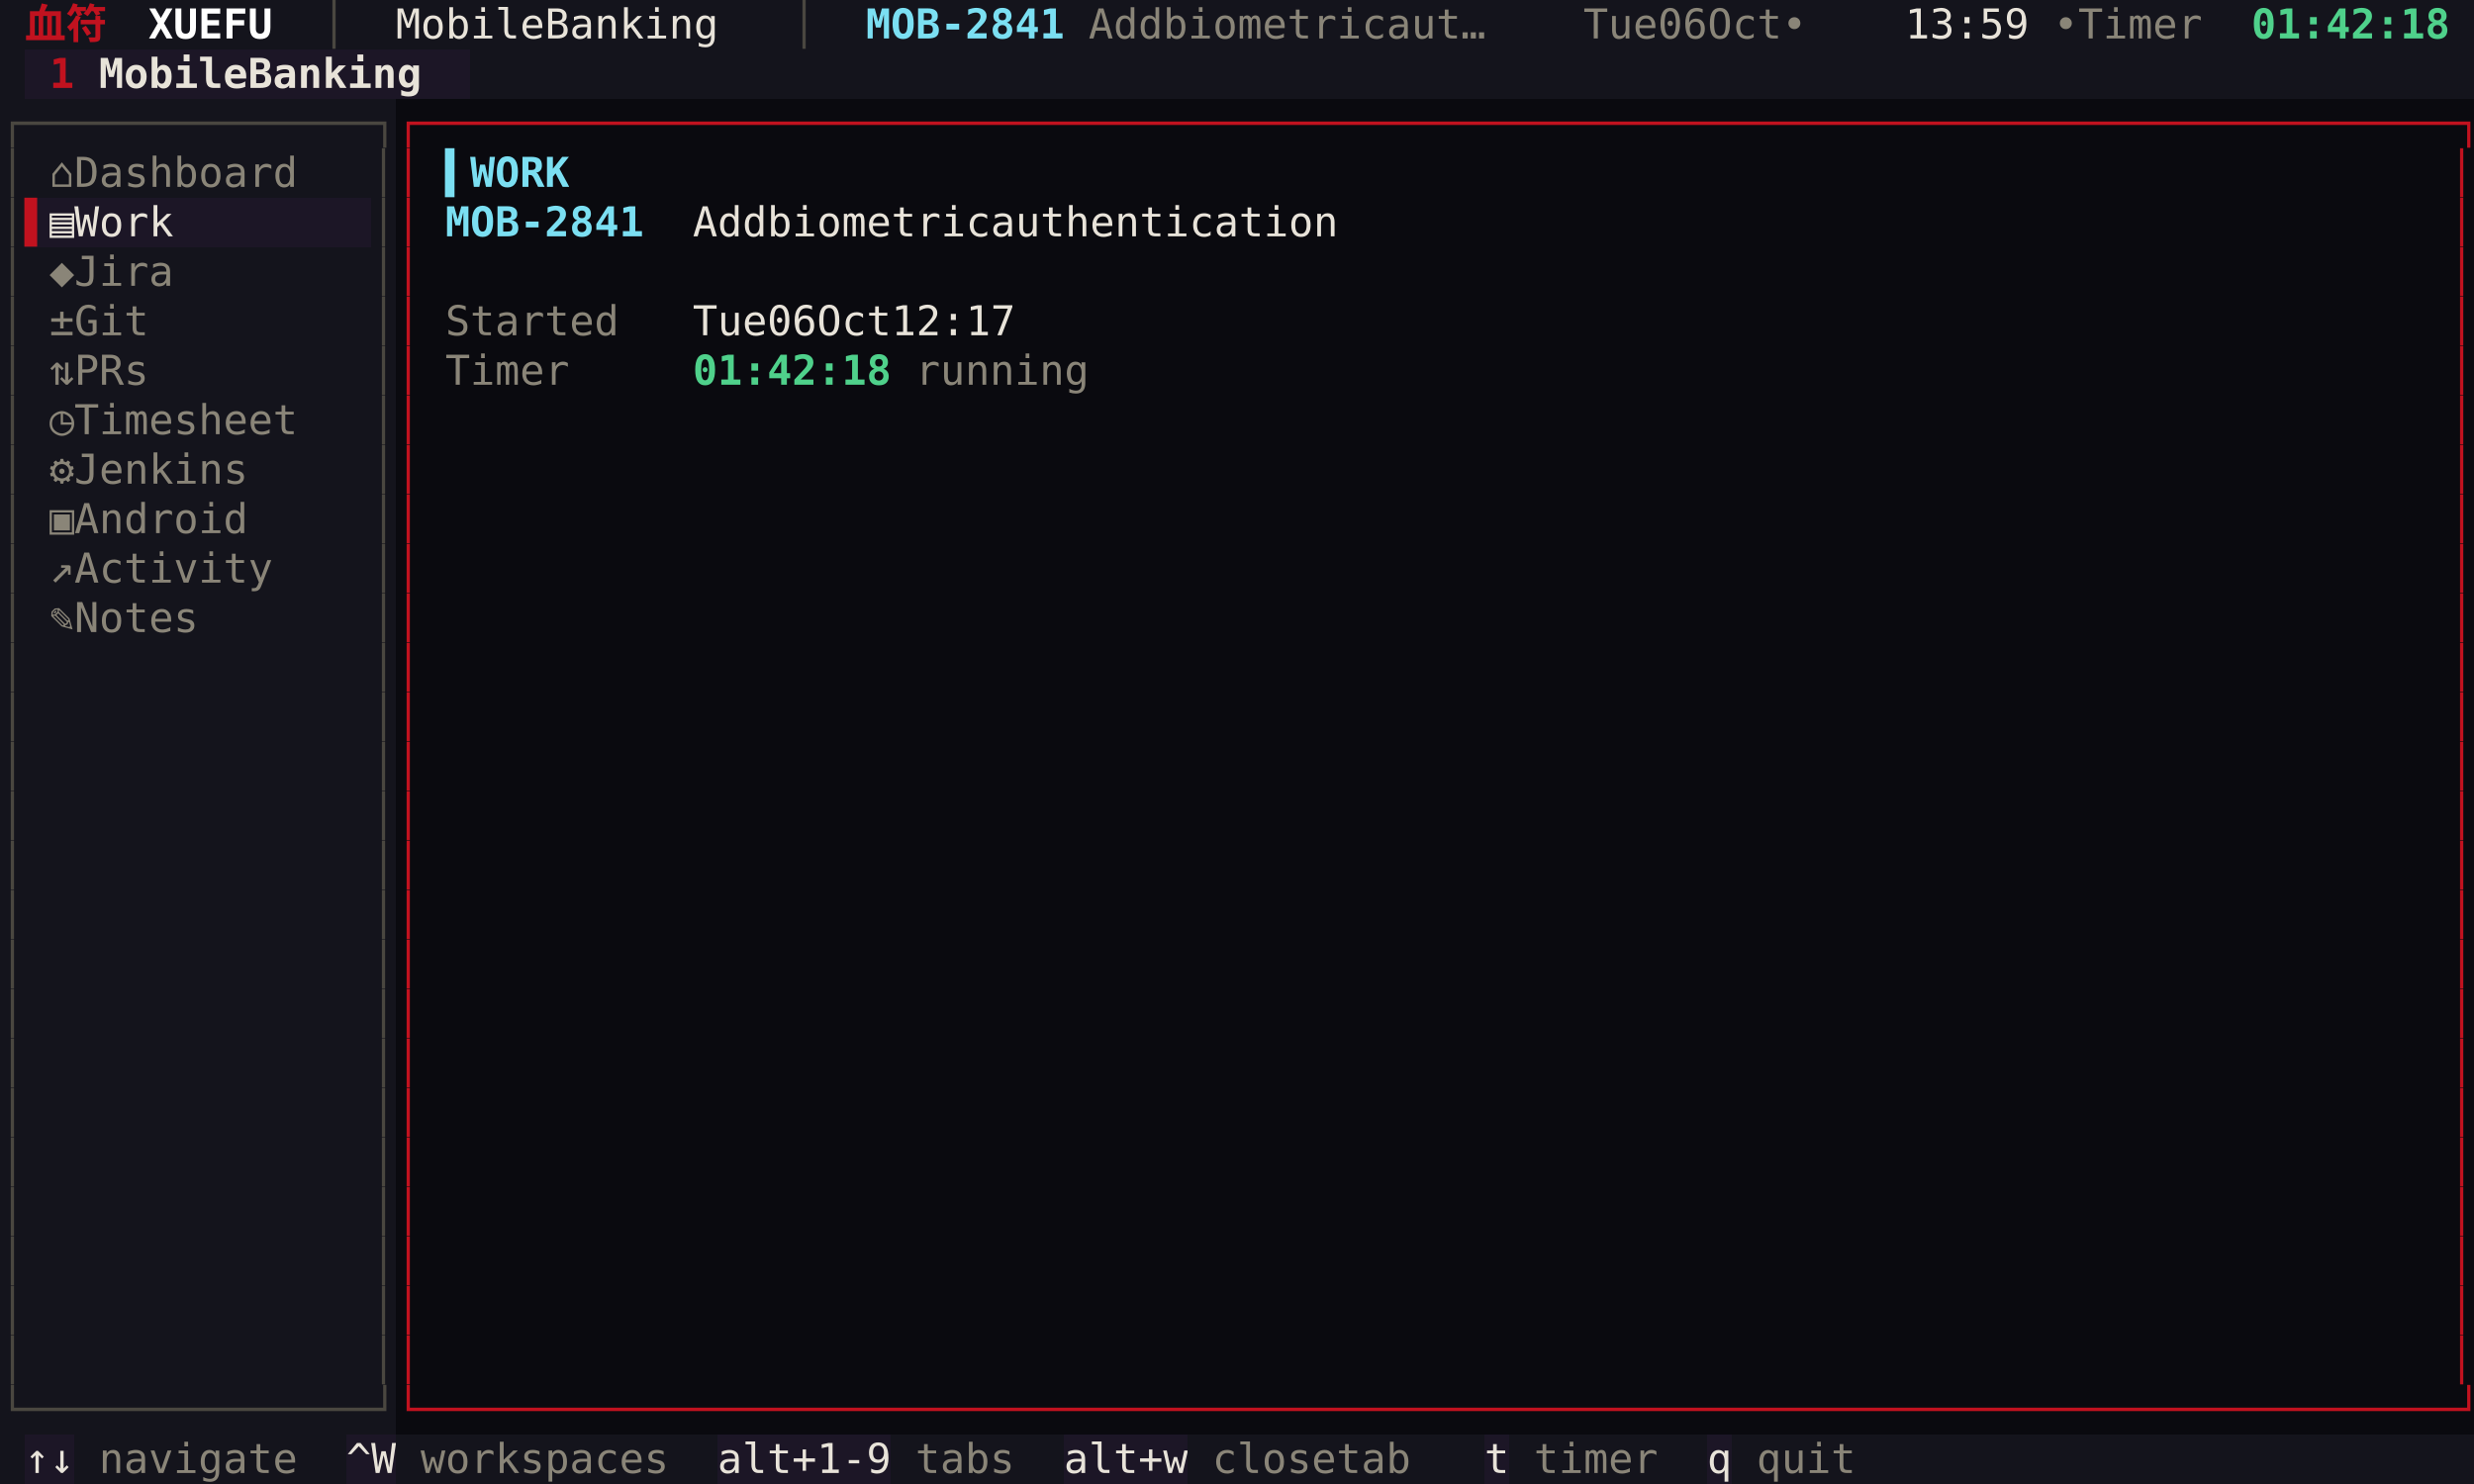
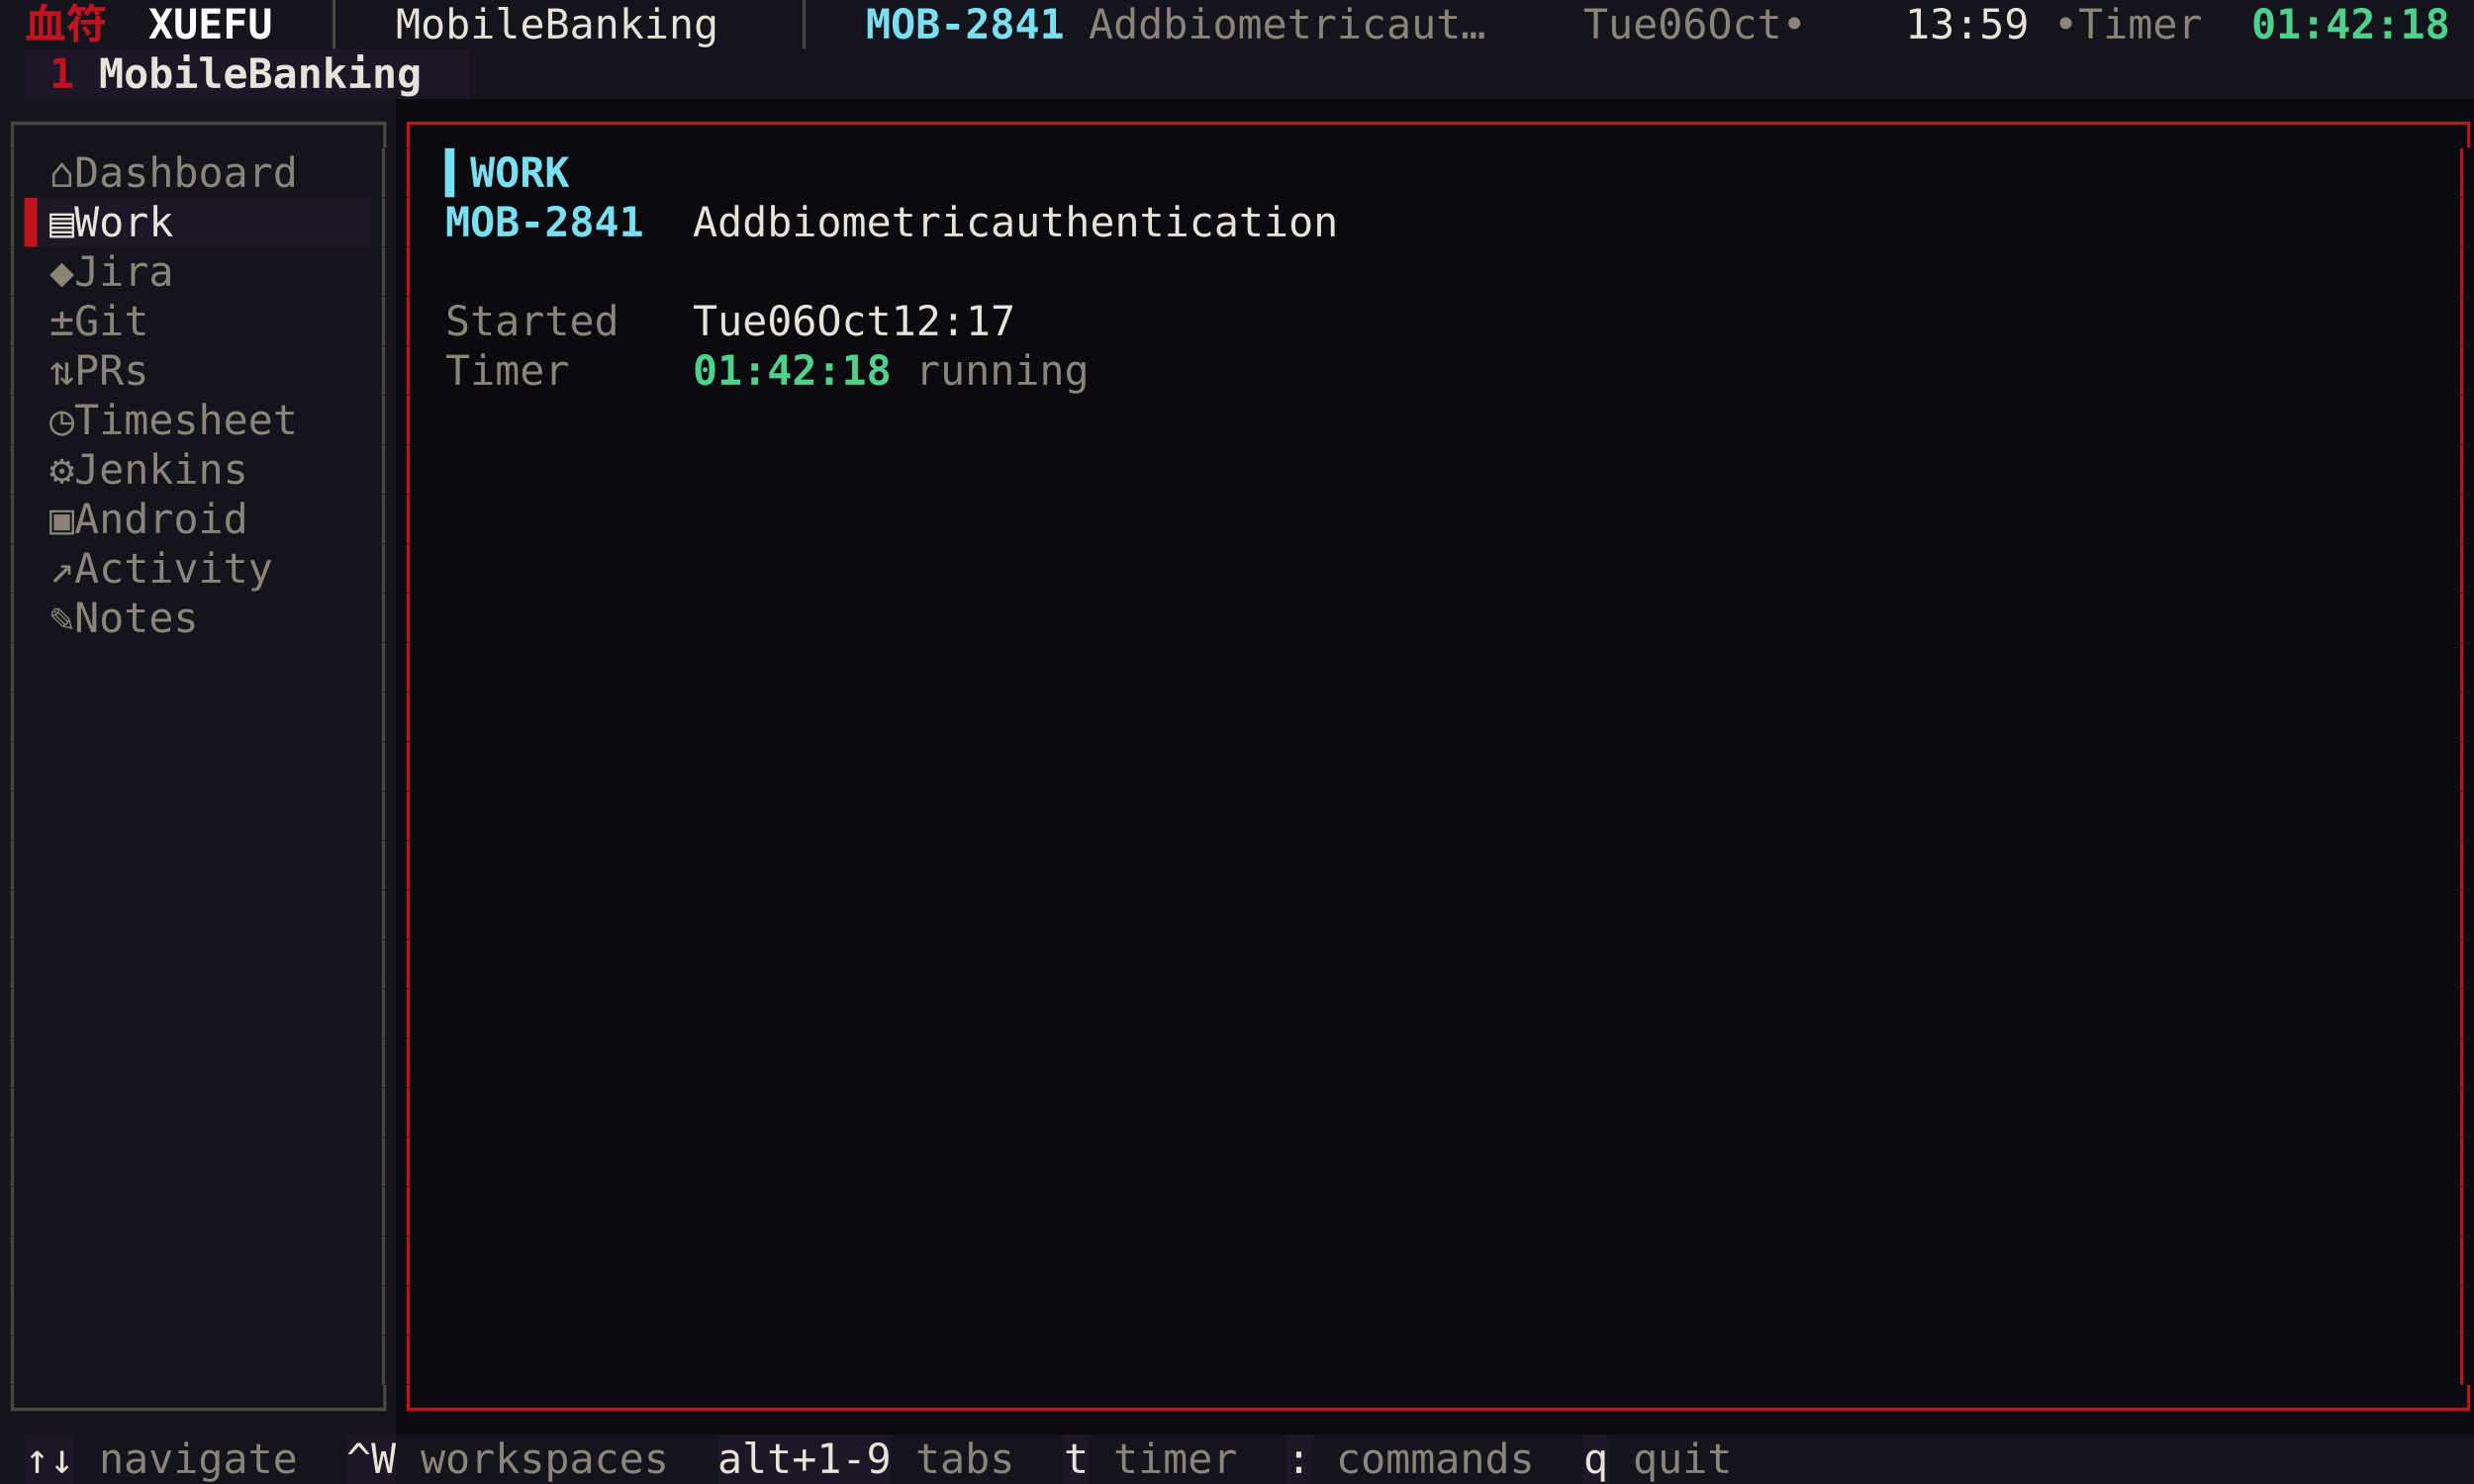
<svg xmlns="http://www.w3.org/2000/svg" width="900" height="540" viewBox="0 0 900 540" font-family="Menlo, 'DejaVu Sans Mono', 'Hiragino Sans GB', 'Noto Sans CJK SC', 'PingFang SC', monospace" font-size="15">
  <rect x="0" y="0" width="9" height="18" fill="#14141c" />
  <rect x="9" y="0" width="36" height="18" fill="#14141c" />
  <text x="9 27" y="14" fill="#c1121f" font-weight="bold">血符</text>
  <rect x="45" y="0" width="54" height="18" fill="#14141c" />
  <text x="54 63 72 81 90" y="14" fill="#ffffff" font-weight="bold">XUEFU</text>
  <rect x="99" y="0" width="45" height="18" fill="#14141c" />
  <text x="117" y="14" fill="#4a4740">│</text>
  <rect x="144" y="0" width="126" height="18" fill="#14141c" />
  <text x="144 153 162 171 180 189 207 216 225 234 243 252 261" y="14" fill="#e8e3d9">MobileBanking</text>
  <rect x="270" y="0" width="45" height="18" fill="#14141c" />
  <text x="288" y="14" fill="#4a4740">│</text>
  <rect x="315" y="0" width="72" height="18" fill="#14141c" />
  <text x="315 324 333 342 351 360 369 378" y="14" fill="#7bdff2" font-weight="bold">MOB-2841</text>
  <rect x="387" y="0" width="171" height="18" fill="#14141c" />
  <text x="396 405 414 432 441 450 459 468 477 486 495 504 522 531 540 549" y="14" fill="#8a8578">Addbiometricaut…</text>
  <rect x="558" y="0" width="18" height="18" fill="#14141c" />
  <rect x="576" y="0" width="117" height="18" fill="#14141c" />
  <text x="576 585 594 612 621 639 648 657 675" y="14" fill="#8a8578">Tue06Oct•</text>
  <rect x="693" y="0" width="45" height="18" fill="#14141c" />
  <text x="693 702 711 720 729" y="14" fill="#e8e3d9">13:59</text>
  <rect x="738" y="0" width="81" height="18" fill="#14141c" />
  <text x="747 765 774 783 792 801" y="14" fill="#8a8578">•Timer</text>
  <rect x="819" y="0" width="72" height="18" fill="#14141c" />
  <text x="819 828 837 846 855 864 873 882" y="14" fill="#4fd18b" font-weight="bold">01:42:18</text>
  <rect x="891" y="0" width="9" height="18" fill="#14141c" />
  <rect x="0" y="18" width="9" height="18" fill="#14141c" />
  <rect x="9" y="18" width="27" height="18" fill="#1c1626" />
  <text x="18" y="32" fill="#c1121f" font-weight="bold">1</text>
  <rect x="36" y="18" width="135" height="18" fill="#1c1626" />
  <text x="36 45 54 63 72 81 99 108 117 126 135 144 153" y="32" fill="#e8e3d9" font-weight="bold">MobileBanking</text>
  <rect x="171" y="18" width="729" height="18" fill="#14141c" />
  <rect x="0" y="36" width="144" height="18" fill="#14141c" />
  <text x="0 9 18 27 36 45 54 63 72 81 90 99 108 117 126 135" y="50" fill="#4a4740">┌──────────────┐</text>
  <rect x="144" y="36" width="756" height="18" fill="#0a0a0f" />
  <text x="144 153 162 171 180 189 198 207 216 225 234 243 252 261 270 279 288 297 306 315 324 333 342 351 360 369 378 387 396 405 414 423 432 441 450 459 468 477 486 495 504 513 522 531 540 549 558 567 576 585 594 603 612 621 630 639 648 657 666 675 684 693 702 711 720 729 738 747 756 765 774 783 792 801 810 819 828 837 846 855 864 873 882 891" y="50" fill="#c1121f">┌──────────────────────────────────────────────────────────────────────────────────┐</text>
  <rect x="0" y="54" width="9" height="18" fill="#14141c" />
  <text x="0" y="68" fill="#4a4740">│</text>
  <rect x="9" y="54" width="9" height="18" fill="#14141c" />
  <rect x="18" y="54" width="99" height="18" fill="#14141c" />
  <text x="18 36 45 54 63 72 81 90 99 108" y="68" fill="#8a8578">⌂Dashboard</text>
  <rect x="117" y="54" width="18" height="18" fill="#14141c" />
  <rect x="135" y="54" width="9" height="18" fill="#14141c" />
  <text x="135" y="68" fill="#4a4740">│</text>
  <rect x="144" y="54" width="9" height="18" fill="#0a0a0f" />
  <text x="144" y="68" fill="#c1121f">│</text>
  <rect x="153" y="54" width="9" height="18" fill="#0a0a0f" />
  <rect x="162" y="54" width="45" height="18" fill="#0a0a0f" />
  <text x="162 171 180 189 198" y="68" fill="#7bdff2" font-weight="bold">▍WORK</text>
  <rect x="207" y="54" width="684" height="18" fill="#0a0a0f" />
  <rect x="891" y="54" width="9" height="18" fill="#0a0a0f" />
  <text x="891" y="68" fill="#c1121f">│</text>
  <rect x="0" y="72" width="9" height="18" fill="#14141c" />
  <text x="0" y="86" fill="#4a4740">│</text>
  <rect x="9" y="72" width="9" height="18" fill="#1c1626" />
  <text x="9" y="86" fill="#c1121f">▌</text>
  <rect x="18" y="72" width="54" height="18" fill="#1c1626" />
  <text x="18 36 45 54 63" y="86" fill="#e8e3d9">▤Work</text>
  <rect x="72" y="72" width="63" height="18" fill="#1c1626" />
  <rect x="135" y="72" width="9" height="18" fill="#14141c" />
  <text x="135" y="86" fill="#4a4740">│</text>
  <rect x="144" y="72" width="9" height="18" fill="#0a0a0f" />
  <text x="144" y="86" fill="#c1121f">│</text>
  <rect x="153" y="72" width="9" height="18" fill="#0a0a0f" />
  <rect x="162" y="72" width="72" height="18" fill="#0a0a0f" />
  <text x="162 171 180 189 198 207 216 225" y="86" fill="#7bdff2" font-weight="bold">MOB-2841</text>
  <rect x="234" y="72" width="270" height="18" fill="#0a0a0f" />
  <text x="252 261 270 288 297 306 315 324 333 342 351 360 378 387 396 405 414 423 432 441 450 459 468 477 486 495" y="86" fill="#e8e3d9">Addbiometricauthentication</text>
  <rect x="504" y="72" width="387" height="18" fill="#0a0a0f" />
  <rect x="891" y="72" width="9" height="18" fill="#0a0a0f" />
  <text x="891" y="86" fill="#c1121f">│</text>
  <rect x="0" y="90" width="9" height="18" fill="#14141c" />
  <text x="0" y="104" fill="#4a4740">│</text>
  <rect x="9" y="90" width="9" height="18" fill="#14141c" />
  <rect x="18" y="90" width="54" height="18" fill="#14141c" />
  <text x="18 36 45 54 63" y="104" fill="#8a8578">◆Jira</text>
  <rect x="72" y="90" width="63" height="18" fill="#14141c" />
  <rect x="135" y="90" width="9" height="18" fill="#14141c" />
  <text x="135" y="104" fill="#4a4740">│</text>
  <rect x="144" y="90" width="9" height="18" fill="#0a0a0f" />
  <text x="144" y="104" fill="#c1121f">│</text>
  <rect x="153" y="90" width="738" height="18" fill="#0a0a0f" />
  <rect x="891" y="90" width="9" height="18" fill="#0a0a0f" />
  <text x="891" y="104" fill="#c1121f">│</text>
  <rect x="0" y="108" width="9" height="18" fill="#14141c" />
  <text x="0" y="122" fill="#4a4740">│</text>
  <rect x="9" y="108" width="9" height="18" fill="#14141c" />
  <rect x="18" y="108" width="45" height="18" fill="#14141c" />
  <text x="18 36 45 54" y="122" fill="#8a8578">±Git</text>
  <rect x="63" y="108" width="72" height="18" fill="#14141c" />
  <rect x="135" y="108" width="9" height="18" fill="#14141c" />
  <text x="135" y="122" fill="#4a4740">│</text>
  <rect x="144" y="108" width="9" height="18" fill="#0a0a0f" />
  <text x="144" y="122" fill="#c1121f">│</text>
  <rect x="153" y="108" width="9" height="18" fill="#0a0a0f" />
  <rect x="162" y="108" width="90" height="18" fill="#0a0a0f" />
  <text x="162 171 180 189 198 207 216" y="122" fill="#8a8578">Started</text>
  <rect x="252" y="108" width="144" height="18" fill="#0a0a0f" />
  <text x="252 261 270 288 297 315 324 333 351 360 369 378 387" y="122" fill="#e8e3d9">Tue06Oct12:17</text>
  <rect x="396" y="108" width="495" height="18" fill="#0a0a0f" />
  <rect x="891" y="108" width="9" height="18" fill="#0a0a0f" />
  <text x="891" y="122" fill="#c1121f">│</text>
  <rect x="0" y="126" width="9" height="18" fill="#14141c" />
  <text x="0" y="140" fill="#4a4740">│</text>
  <rect x="9" y="126" width="9" height="18" fill="#14141c" />
  <rect x="18" y="126" width="45" height="18" fill="#14141c" />
  <text x="18 36 45 54" y="140" fill="#8a8578">⇅PRs</text>
  <rect x="63" y="126" width="72" height="18" fill="#14141c" />
  <rect x="135" y="126" width="9" height="18" fill="#14141c" />
  <text x="135" y="140" fill="#4a4740">│</text>
  <rect x="144" y="126" width="9" height="18" fill="#0a0a0f" />
  <text x="144" y="140" fill="#c1121f">│</text>
  <rect x="153" y="126" width="9" height="18" fill="#0a0a0f" />
  <rect x="162" y="126" width="90" height="18" fill="#0a0a0f" />
  <text x="162 171 180 189 198" y="140" fill="#8a8578">Timer</text>
  <rect x="252" y="126" width="72" height="18" fill="#0a0a0f" />
  <text x="252 261 270 279 288 297 306 315" y="140" fill="#4fd18b" font-weight="bold">01:42:18</text>
  <rect x="324" y="126" width="72" height="18" fill="#0a0a0f" />
  <text x="333 342 351 360 369 378 387" y="140" fill="#8a8578">running</text>
  <rect x="396" y="126" width="495" height="18" fill="#0a0a0f" />
  <rect x="891" y="126" width="9" height="18" fill="#0a0a0f" />
  <text x="891" y="140" fill="#c1121f">│</text>
  <rect x="0" y="144" width="9" height="18" fill="#14141c" />
  <text x="0" y="158" fill="#4a4740">│</text>
  <rect x="9" y="144" width="9" height="18" fill="#14141c" />
  <rect x="18" y="144" width="99" height="18" fill="#14141c" />
  <text x="18 36 45 54 63 72 81 90 99 108" y="158" fill="#8a8578">◷Timesheet</text>
  <rect x="117" y="144" width="18" height="18" fill="#14141c" />
  <rect x="135" y="144" width="9" height="18" fill="#14141c" />
  <text x="135" y="158" fill="#4a4740">│</text>
  <rect x="144" y="144" width="9" height="18" fill="#0a0a0f" />
  <text x="144" y="158" fill="#c1121f">│</text>
  <rect x="153" y="144" width="738" height="18" fill="#0a0a0f" />
  <rect x="891" y="144" width="9" height="18" fill="#0a0a0f" />
  <text x="891" y="158" fill="#c1121f">│</text>
  <rect x="0" y="162" width="9" height="18" fill="#14141c" />
  <text x="0" y="176" fill="#4a4740">│</text>
  <rect x="9" y="162" width="9" height="18" fill="#14141c" />
  <rect x="18" y="162" width="81" height="18" fill="#14141c" />
  <text x="18 36 45 54 63 72 81 90" y="176" fill="#8a8578">⚙Jenkins</text>
  <rect x="99" y="162" width="36" height="18" fill="#14141c" />
  <rect x="135" y="162" width="9" height="18" fill="#14141c" />
  <text x="135" y="176" fill="#4a4740">│</text>
  <rect x="144" y="162" width="9" height="18" fill="#0a0a0f" />
  <text x="144" y="176" fill="#c1121f">│</text>
  <rect x="153" y="162" width="738" height="18" fill="#0a0a0f" />
  <rect x="891" y="162" width="9" height="18" fill="#0a0a0f" />
  <text x="891" y="176" fill="#c1121f">│</text>
  <rect x="0" y="180" width="9" height="18" fill="#14141c" />
  <text x="0" y="194" fill="#4a4740">│</text>
  <rect x="9" y="180" width="9" height="18" fill="#14141c" />
  <rect x="18" y="180" width="81" height="18" fill="#14141c" />
  <text x="18 36 45 54 63 72 81 90" y="194" fill="#8a8578">▣Android</text>
  <rect x="99" y="180" width="36" height="18" fill="#14141c" />
  <rect x="135" y="180" width="9" height="18" fill="#14141c" />
  <text x="135" y="194" fill="#4a4740">│</text>
  <rect x="144" y="180" width="9" height="18" fill="#0a0a0f" />
  <text x="144" y="194" fill="#c1121f">│</text>
  <rect x="153" y="180" width="738" height="18" fill="#0a0a0f" />
  <rect x="891" y="180" width="9" height="18" fill="#0a0a0f" />
  <text x="891" y="194" fill="#c1121f">│</text>
  <rect x="0" y="198" width="9" height="18" fill="#14141c" />
  <text x="0" y="212" fill="#4a4740">│</text>
  <rect x="9" y="198" width="9" height="18" fill="#14141c" />
  <rect x="18" y="198" width="90" height="18" fill="#14141c" />
  <text x="18 36 45 54 63 72 81 90 99" y="212" fill="#8a8578">↗Activity</text>
  <rect x="108" y="198" width="27" height="18" fill="#14141c" />
  <rect x="135" y="198" width="9" height="18" fill="#14141c" />
  <text x="135" y="212" fill="#4a4740">│</text>
  <rect x="144" y="198" width="9" height="18" fill="#0a0a0f" />
  <text x="144" y="212" fill="#c1121f">│</text>
  <rect x="153" y="198" width="738" height="18" fill="#0a0a0f" />
  <rect x="891" y="198" width="9" height="18" fill="#0a0a0f" />
  <text x="891" y="212" fill="#c1121f">│</text>
  <rect x="0" y="216" width="9" height="18" fill="#14141c" />
  <text x="0" y="230" fill="#4a4740">│</text>
  <rect x="9" y="216" width="9" height="18" fill="#14141c" />
  <rect x="18" y="216" width="63" height="18" fill="#14141c" />
  <text x="18 36 45 54 63 72" y="230" fill="#8a8578">✎Notes</text>
  <rect x="81" y="216" width="54" height="18" fill="#14141c" />
  <rect x="135" y="216" width="9" height="18" fill="#14141c" />
  <text x="135" y="230" fill="#4a4740">│</text>
  <rect x="144" y="216" width="9" height="18" fill="#0a0a0f" />
  <text x="144" y="230" fill="#c1121f">│</text>
  <rect x="153" y="216" width="738" height="18" fill="#0a0a0f" />
  <rect x="891" y="216" width="9" height="18" fill="#0a0a0f" />
  <text x="891" y="230" fill="#c1121f">│</text>
  <rect x="0" y="234" width="9" height="18" fill="#14141c" />
  <text x="0" y="248" fill="#4a4740">│</text>
  <rect x="9" y="234" width="126" height="18" fill="#14141c" />
  <rect x="135" y="234" width="9" height="18" fill="#14141c" />
  <text x="135" y="248" fill="#4a4740">│</text>
  <rect x="144" y="234" width="9" height="18" fill="#0a0a0f" />
  <text x="144" y="248" fill="#c1121f">│</text>
  <rect x="153" y="234" width="738" height="18" fill="#0a0a0f" />
  <rect x="891" y="234" width="9" height="18" fill="#0a0a0f" />
  <text x="891" y="248" fill="#c1121f">│</text>
  <rect x="0" y="252" width="9" height="18" fill="#14141c" />
  <text x="0" y="266" fill="#4a4740">│</text>
  <rect x="9" y="252" width="126" height="18" fill="#14141c" />
  <rect x="135" y="252" width="9" height="18" fill="#14141c" />
  <text x="135" y="266" fill="#4a4740">│</text>
  <rect x="144" y="252" width="9" height="18" fill="#0a0a0f" />
  <text x="144" y="266" fill="#c1121f">│</text>
  <rect x="153" y="252" width="738" height="18" fill="#0a0a0f" />
  <rect x="891" y="252" width="9" height="18" fill="#0a0a0f" />
  <text x="891" y="266" fill="#c1121f">│</text>
  <rect x="0" y="270" width="9" height="18" fill="#14141c" />
  <text x="0" y="284" fill="#4a4740">│</text>
  <rect x="9" y="270" width="126" height="18" fill="#14141c" />
  <rect x="135" y="270" width="9" height="18" fill="#14141c" />
  <text x="135" y="284" fill="#4a4740">│</text>
  <rect x="144" y="270" width="9" height="18" fill="#0a0a0f" />
  <text x="144" y="284" fill="#c1121f">│</text>
  <rect x="153" y="270" width="738" height="18" fill="#0a0a0f" />
  <rect x="891" y="270" width="9" height="18" fill="#0a0a0f" />
  <text x="891" y="284" fill="#c1121f">│</text>
  <rect x="0" y="288" width="9" height="18" fill="#14141c" />
  <text x="0" y="302" fill="#4a4740">│</text>
  <rect x="9" y="288" width="126" height="18" fill="#14141c" />
  <rect x="135" y="288" width="9" height="18" fill="#14141c" />
  <text x="135" y="302" fill="#4a4740">│</text>
  <rect x="144" y="288" width="9" height="18" fill="#0a0a0f" />
  <text x="144" y="302" fill="#c1121f">│</text>
  <rect x="153" y="288" width="738" height="18" fill="#0a0a0f" />
  <rect x="891" y="288" width="9" height="18" fill="#0a0a0f" />
  <text x="891" y="302" fill="#c1121f">│</text>
  <rect x="0" y="306" width="9" height="18" fill="#14141c" />
  <text x="0" y="320" fill="#4a4740">│</text>
  <rect x="9" y="306" width="126" height="18" fill="#14141c" />
  <rect x="135" y="306" width="9" height="18" fill="#14141c" />
  <text x="135" y="320" fill="#4a4740">│</text>
  <rect x="144" y="306" width="9" height="18" fill="#0a0a0f" />
  <text x="144" y="320" fill="#c1121f">│</text>
  <rect x="153" y="306" width="738" height="18" fill="#0a0a0f" />
  <rect x="891" y="306" width="9" height="18" fill="#0a0a0f" />
  <text x="891" y="320" fill="#c1121f">│</text>
  <rect x="0" y="324" width="9" height="18" fill="#14141c" />
  <text x="0" y="338" fill="#4a4740">│</text>
  <rect x="9" y="324" width="126" height="18" fill="#14141c" />
  <rect x="135" y="324" width="9" height="18" fill="#14141c" />
  <text x="135" y="338" fill="#4a4740">│</text>
  <rect x="144" y="324" width="9" height="18" fill="#0a0a0f" />
  <text x="144" y="338" fill="#c1121f">│</text>
  <rect x="153" y="324" width="738" height="18" fill="#0a0a0f" />
  <rect x="891" y="324" width="9" height="18" fill="#0a0a0f" />
  <text x="891" y="338" fill="#c1121f">│</text>
  <rect x="0" y="342" width="9" height="18" fill="#14141c" />
  <text x="0" y="356" fill="#4a4740">│</text>
  <rect x="9" y="342" width="126" height="18" fill="#14141c" />
  <rect x="135" y="342" width="9" height="18" fill="#14141c" />
  <text x="135" y="356" fill="#4a4740">│</text>
  <rect x="144" y="342" width="9" height="18" fill="#0a0a0f" />
  <text x="144" y="356" fill="#c1121f">│</text>
  <rect x="153" y="342" width="738" height="18" fill="#0a0a0f" />
  <rect x="891" y="342" width="9" height="18" fill="#0a0a0f" />
  <text x="891" y="356" fill="#c1121f">│</text>
  <rect x="0" y="360" width="9" height="18" fill="#14141c" />
  <text x="0" y="374" fill="#4a4740">│</text>
  <rect x="9" y="360" width="126" height="18" fill="#14141c" />
  <rect x="135" y="360" width="9" height="18" fill="#14141c" />
  <text x="135" y="374" fill="#4a4740">│</text>
  <rect x="144" y="360" width="9" height="18" fill="#0a0a0f" />
  <text x="144" y="374" fill="#c1121f">│</text>
  <rect x="153" y="360" width="738" height="18" fill="#0a0a0f" />
  <rect x="891" y="360" width="9" height="18" fill="#0a0a0f" />
  <text x="891" y="374" fill="#c1121f">│</text>
  <rect x="0" y="378" width="9" height="18" fill="#14141c" />
  <text x="0" y="392" fill="#4a4740">│</text>
  <rect x="9" y="378" width="126" height="18" fill="#14141c" />
  <rect x="135" y="378" width="9" height="18" fill="#14141c" />
  <text x="135" y="392" fill="#4a4740">│</text>
  <rect x="144" y="378" width="9" height="18" fill="#0a0a0f" />
  <text x="144" y="392" fill="#c1121f">│</text>
  <rect x="153" y="378" width="738" height="18" fill="#0a0a0f" />
  <rect x="891" y="378" width="9" height="18" fill="#0a0a0f" />
  <text x="891" y="392" fill="#c1121f">│</text>
  <rect x="0" y="396" width="9" height="18" fill="#14141c" />
  <text x="0" y="410" fill="#4a4740">│</text>
  <rect x="9" y="396" width="126" height="18" fill="#14141c" />
  <rect x="135" y="396" width="9" height="18" fill="#14141c" />
  <text x="135" y="410" fill="#4a4740">│</text>
  <rect x="144" y="396" width="9" height="18" fill="#0a0a0f" />
  <text x="144" y="410" fill="#c1121f">│</text>
  <rect x="153" y="396" width="738" height="18" fill="#0a0a0f" />
  <rect x="891" y="396" width="9" height="18" fill="#0a0a0f" />
  <text x="891" y="410" fill="#c1121f">│</text>
  <rect x="0" y="414" width="9" height="18" fill="#14141c" />
  <text x="0" y="428" fill="#4a4740">│</text>
  <rect x="9" y="414" width="126" height="18" fill="#14141c" />
  <rect x="135" y="414" width="9" height="18" fill="#14141c" />
  <text x="135" y="428" fill="#4a4740">│</text>
  <rect x="144" y="414" width="9" height="18" fill="#0a0a0f" />
  <text x="144" y="428" fill="#c1121f">│</text>
  <rect x="153" y="414" width="738" height="18" fill="#0a0a0f" />
  <rect x="891" y="414" width="9" height="18" fill="#0a0a0f" />
  <text x="891" y="428" fill="#c1121f">│</text>
  <rect x="0" y="432" width="9" height="18" fill="#14141c" />
  <text x="0" y="446" fill="#4a4740">│</text>
  <rect x="9" y="432" width="126" height="18" fill="#14141c" />
  <rect x="135" y="432" width="9" height="18" fill="#14141c" />
  <text x="135" y="446" fill="#4a4740">│</text>
  <rect x="144" y="432" width="9" height="18" fill="#0a0a0f" />
  <text x="144" y="446" fill="#c1121f">│</text>
  <rect x="153" y="432" width="738" height="18" fill="#0a0a0f" />
  <rect x="891" y="432" width="9" height="18" fill="#0a0a0f" />
  <text x="891" y="446" fill="#c1121f">│</text>
  <rect x="0" y="450" width="9" height="18" fill="#14141c" />
  <text x="0" y="464" fill="#4a4740">│</text>
  <rect x="9" y="450" width="126" height="18" fill="#14141c" />
  <rect x="135" y="450" width="9" height="18" fill="#14141c" />
  <text x="135" y="464" fill="#4a4740">│</text>
  <rect x="144" y="450" width="9" height="18" fill="#0a0a0f" />
  <text x="144" y="464" fill="#c1121f">│</text>
  <rect x="153" y="450" width="738" height="18" fill="#0a0a0f" />
  <rect x="891" y="450" width="9" height="18" fill="#0a0a0f" />
  <text x="891" y="464" fill="#c1121f">│</text>
  <rect x="0" y="468" width="9" height="18" fill="#14141c" />
  <text x="0" y="482" fill="#4a4740">│</text>
  <rect x="9" y="468" width="126" height="18" fill="#14141c" />
  <rect x="135" y="468" width="9" height="18" fill="#14141c" />
  <text x="135" y="482" fill="#4a4740">│</text>
  <rect x="144" y="468" width="9" height="18" fill="#0a0a0f" />
  <text x="144" y="482" fill="#c1121f">│</text>
  <rect x="153" y="468" width="738" height="18" fill="#0a0a0f" />
  <rect x="891" y="468" width="9" height="18" fill="#0a0a0f" />
  <text x="891" y="482" fill="#c1121f">│</text>
  <rect x="0" y="486" width="9" height="18" fill="#14141c" />
  <text x="0" y="500" fill="#4a4740">│</text>
  <rect x="9" y="486" width="126" height="18" fill="#14141c" />
  <rect x="135" y="486" width="9" height="18" fill="#14141c" />
  <text x="135" y="500" fill="#4a4740">│</text>
  <rect x="144" y="486" width="9" height="18" fill="#0a0a0f" />
  <text x="144" y="500" fill="#c1121f">│</text>
  <rect x="153" y="486" width="738" height="18" fill="#0a0a0f" />
  <rect x="891" y="486" width="9" height="18" fill="#0a0a0f" />
  <text x="891" y="500" fill="#c1121f">│</text>
  <rect x="0" y="504" width="144" height="18" fill="#14141c" />
  <text x="0 9 18 27 36 45 54 63 72 81 90 99 108 117 126 135" y="518" fill="#4a4740">└──────────────┘</text>
  <rect x="144" y="504" width="756" height="18" fill="#0a0a0f" />
  <text x="144 153 162 171 180 189 198 207 216 225 234 243 252 261 270 279 288 297 306 315 324 333 342 351 360 369 378 387 396 405 414 423 432 441 450 459 468 477 486 495 504 513 522 531 540 549 558 567 576 585 594 603 612 621 630 639 648 657 666 675 684 693 702 711 720 729 738 747 756 765 774 783 792 801 810 819 828 837 846 855 864 873 882 891" y="518" fill="#c1121f">└──────────────────────────────────────────────────────────────────────────────────┘</text>
  <rect x="0" y="522" width="9" height="18" fill="#14141c" />
  <rect x="9" y="522" width="18" height="18" fill="#1c1626" />
  <text x="9 18" y="536" fill="#e8e3d9">↑↓</text>
  <rect x="27" y="522" width="99" height="18" fill="#14141c" />
  <text x="36 45 54 63 72 81 90 99" y="536" fill="#8a8578">navigate</text>
  <rect x="126" y="522" width="18" height="18" fill="#1c1626" />
  <text x="126 135" y="536" fill="#e8e3d9">^W</text>
  <rect x="144" y="522" width="117" height="18" fill="#14141c" />
  <text x="153 162 171 180 189 198 207 216 225 234" y="536" fill="#8a8578">workspaces</text>
  <rect x="261" y="522" width="63" height="18" fill="#1c1626" />
  <text x="261 270 279 288 297 306 315" y="536" fill="#e8e3d9">alt+1-9</text>
  <rect x="324" y="522" width="63" height="18" fill="#14141c" />
  <text x="333 342 351 360" y="536" fill="#8a8578">tabs</text>
-   <rect x="387" y="522" width="45" height="18" fill="#1c1626" />
-   <text x="387 396 405 414 423" y="536" fill="#e8e3d9">alt+w</text>
-   <rect x="432" y="522" width="108" height="18" fill="#14141c" />
-   <text x="441 450 459 468 477 495 504 513" y="536" fill="#8a8578">closetab</text>
-   <rect x="540" y="522" width="9" height="18" fill="#1c1626" />
-   <text x="540" y="536" fill="#e8e3d9">t</text>
-   <rect x="549" y="522" width="72" height="18" fill="#14141c" />
-   <text x="558 567 576 585 594" y="536" fill="#8a8578">timer</text>
-   <rect x="621" y="522" width="9" height="18" fill="#1c1626" />
-   <text x="621" y="536" fill="#e8e3d9">q</text>
-   <rect x="630" y="522" width="63" height="18" fill="#14141c" />
-   <text x="639 648 657 666" y="536" fill="#8a8578">quit</text>
-   <rect x="693" y="522" width="207" height="18" fill="#14141c" />
+   <rect x="387" y="522" width="9" height="18" fill="#1c1626" />
+   <text x="387" y="536" fill="#e8e3d9">t</text>
+   <rect x="396" y="522" width="72" height="18" fill="#14141c" />
+   <text x="405 414 423 432 441" y="536" fill="#8a8578">timer</text>
+   <rect x="468" y="522" width="9" height="18" fill="#1c1626" />
+   <text x="468" y="536" fill="#e8e3d9">:</text>
+   <rect x="477" y="522" width="99" height="18" fill="#14141c" />
+   <text x="486 495 504 513 522 531 540 549" y="536" fill="#8a8578">commands</text>
+   <rect x="576" y="522" width="9" height="18" fill="#1c1626" />
+   <text x="576" y="536" fill="#e8e3d9">q</text>
+   <rect x="585" y="522" width="63" height="18" fill="#14141c" />
+   <text x="594 603 612 621" y="536" fill="#8a8578">quit</text>
+   <rect x="648" y="522" width="252" height="18" fill="#14141c" />
</svg>
